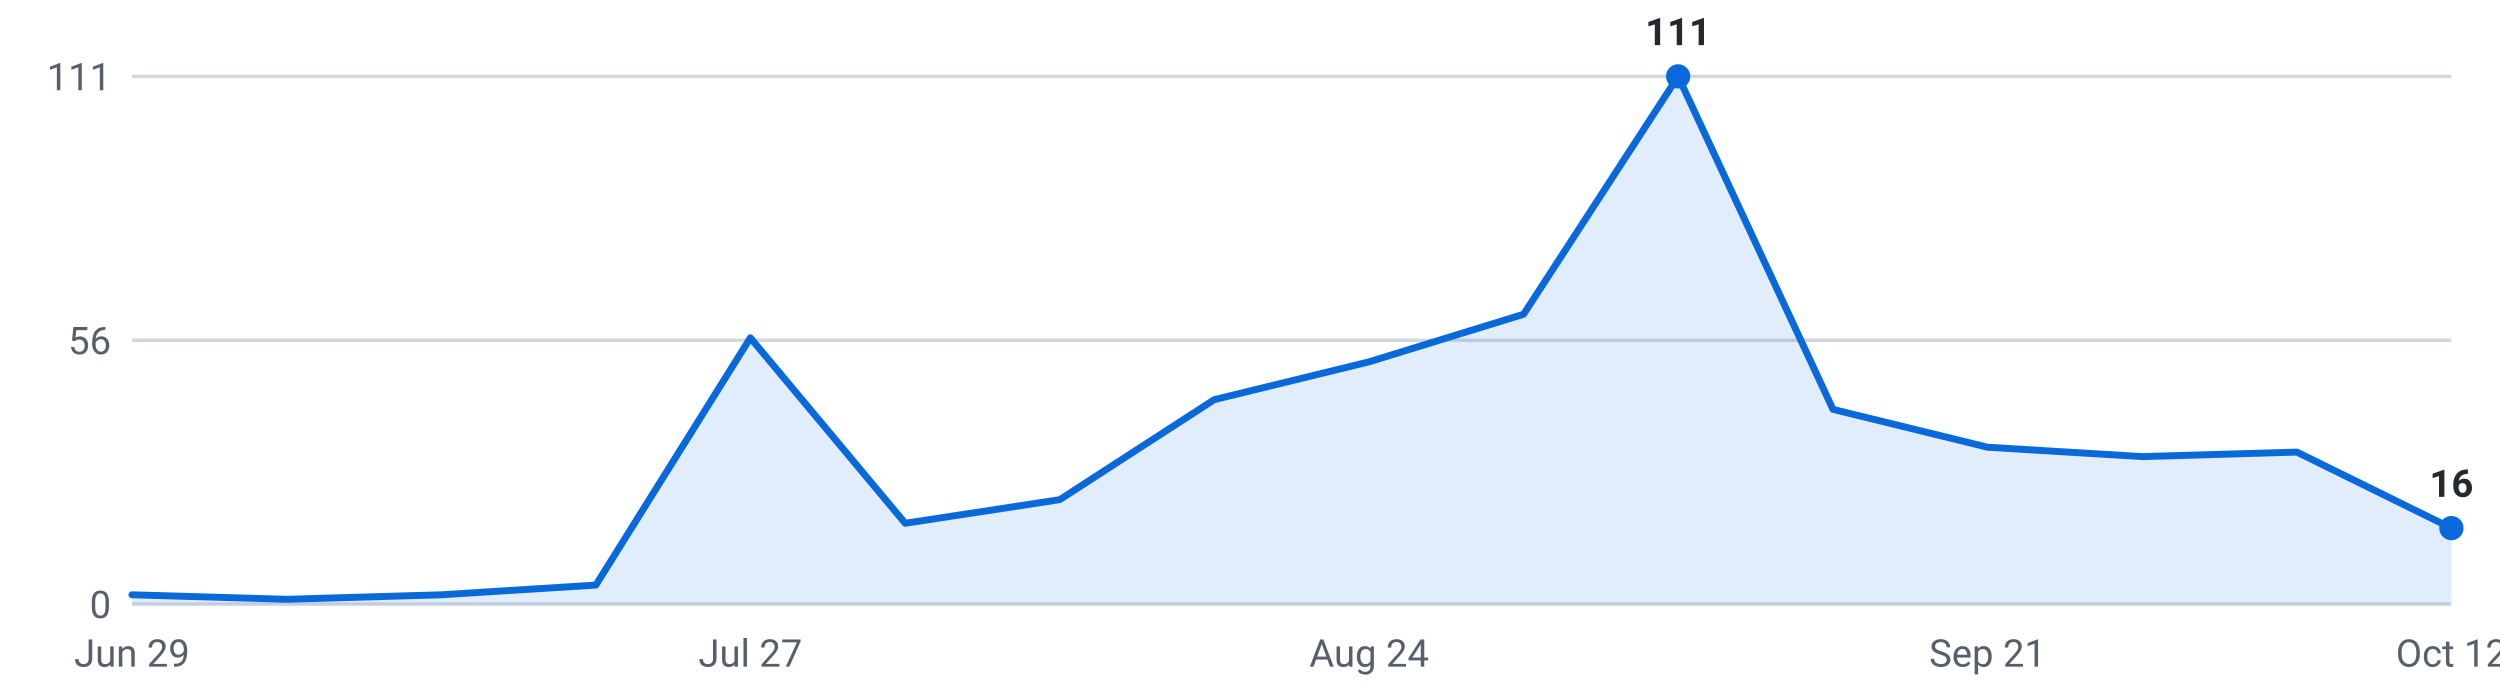
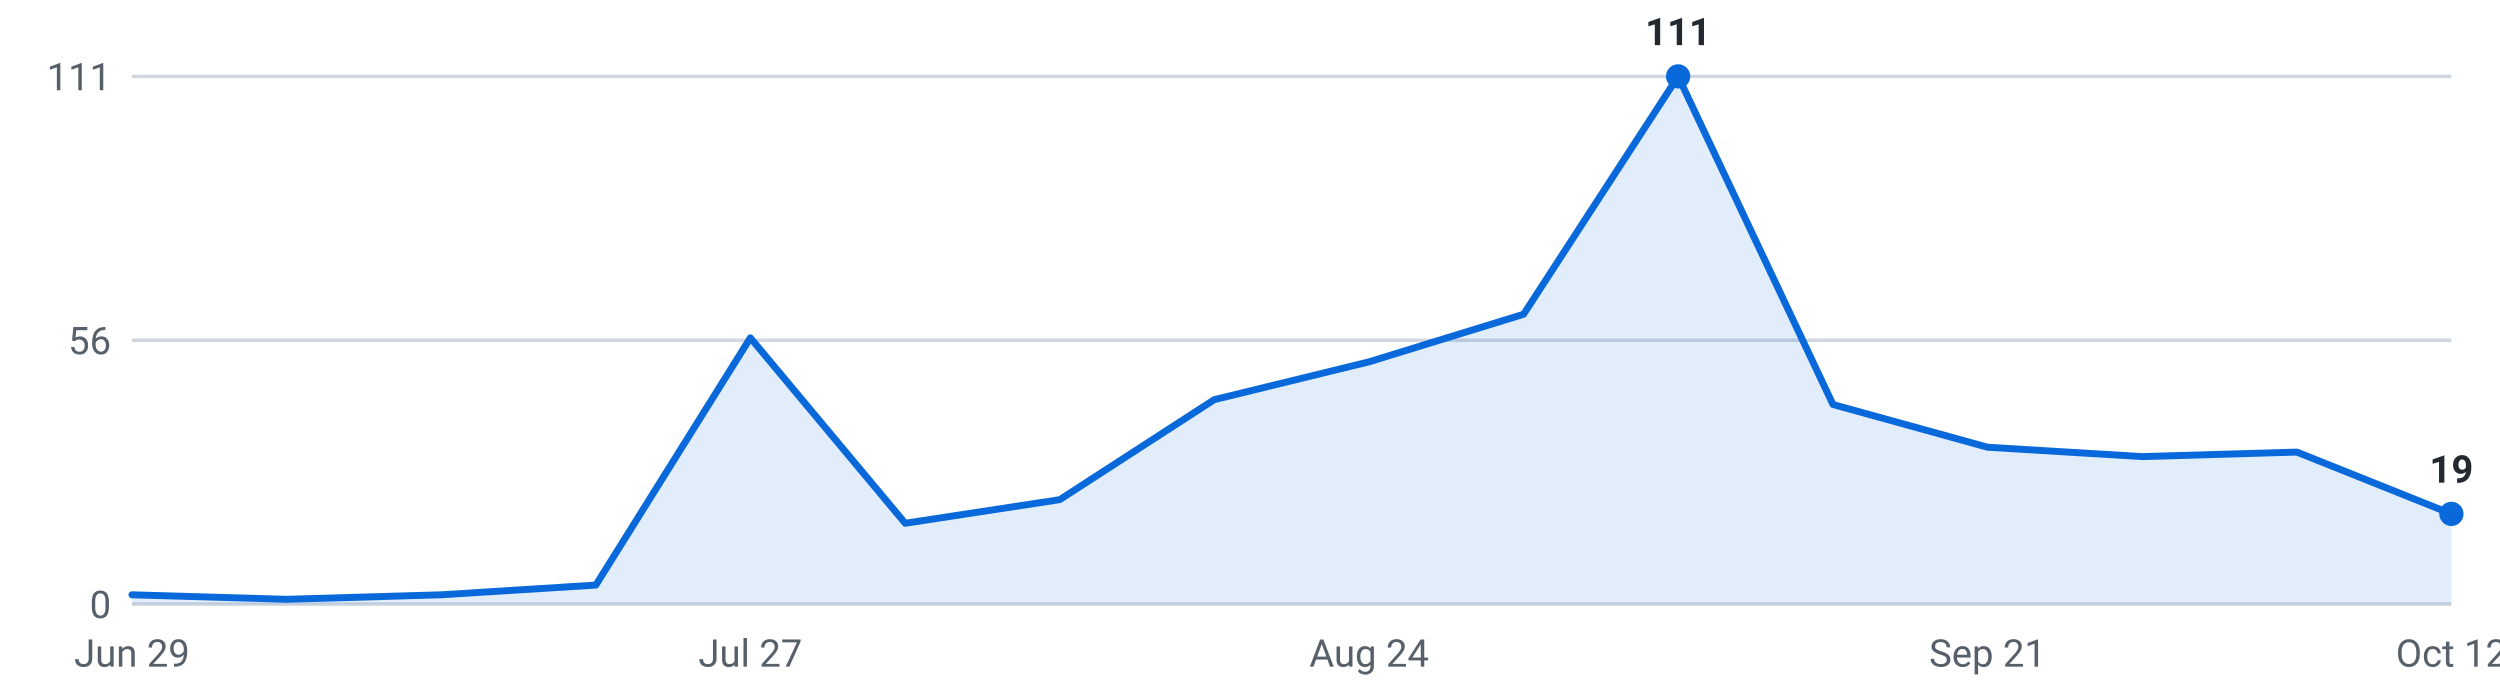
<svg xmlns="http://www.w3.org/2000/svg" viewBox="0 0 720 200" width="720" height="200" role="img" aria-label="Internships posted per week, last 16 weeks">
  <g font-family="-apple-system,Segoe UI,Roboto,sans-serif" font-size="11">
    <line x1="38" y1="174.0" x2="706" y2="174.0" stroke="#d0d7de" stroke-width="1" />
    <text x="32" y="178.0" text-anchor="end" fill="#57606a">0</text>
    <line x1="38" y1="98.0" x2="706" y2="98.0" stroke="#d0d7de" stroke-width="1" />
    <text x="32" y="102.0" text-anchor="end" fill="#57606a">56</text>
    <line x1="38" y1="22.0" x2="706" y2="22.0" stroke="#d0d7de" stroke-width="1" />
    <text x="32" y="26.0" text-anchor="end" fill="#57606a">111</text>
-     <path d="M38.0,174 L38.0,171.3 L82.5,172.6 L127.1,171.3 L171.6,168.5 L216.1,97.3 L260.7,150.7 L305.2,143.9 L349.7,115.1 L394.3,104.2 L438.8,90.5 L483.3,22.0 L527.9,117.9 L572.4,128.8 L616.9,131.5 L661.5,130.2 L706.0,152.1 L706.0,174 Z" fill="#0969da" fill-opacity="0.12" />
-     <polyline points="38.0,171.3 82.5,172.6 127.1,171.3 171.6,168.5 216.1,97.3 260.7,150.7 305.2,143.9 349.7,115.1 394.3,104.2 438.8,90.5 483.3,22.0 527.9,117.9 572.4,128.8 616.9,131.5 661.5,130.2 706.0,152.1" fill="none" stroke="#0969da" stroke-width="2" stroke-linejoin="round" stroke-linecap="round" />
+     <path d="M38.0,174 L38.0,171.3 L82.5,172.6 L127.1,171.3 L171.6,168.5 L216.1,97.3 L260.7,150.7 L305.2,143.9 L349.7,115.1 L394.3,104.2 L438.8,90.5 L483.3,22.0 L527.9,116.5 L572.4,128.8 L616.9,131.5 L661.5,130.2 L706.0,148.0 L706.0,174 Z" fill="#0969da" fill-opacity="0.12" />
+     <polyline points="38.0,171.3 82.5,172.6 127.1,171.3 171.6,168.5 216.1,97.3 260.7,150.7 305.2,143.9 349.7,115.1 394.3,104.2 438.8,90.5 483.3,22.0 527.9,116.5 572.4,128.8 616.9,131.5 661.5,130.2 706.0,148.0" fill="none" stroke="#0969da" stroke-width="2" stroke-linejoin="round" stroke-linecap="round" />
    <circle cx="483.3" cy="22.0" r="3.5" fill="#0969da" />
    <text x="483.3" y="13.0" text-anchor="middle" fill="#24292f" font-weight="600">111</text>
-     <circle cx="706.0" cy="152.1" r="3.5" fill="#0969da" />
-     <text x="706.0" y="143.1" text-anchor="middle" fill="#24292f" font-weight="600">16</text>
+     <circle cx="706.0" cy="148.0" r="3.5" fill="#0969da" />
+     <text x="706.0" y="139.0" text-anchor="middle" fill="#24292f" font-weight="600">19</text>
    <text x="38.0" y="192" text-anchor="middle" fill="#57606a">Jun 29</text>
    <text x="216.1" y="192" text-anchor="middle" fill="#57606a">Jul 27</text>
    <text x="394.3" y="192" text-anchor="middle" fill="#57606a">Aug 24</text>
    <text x="572.4" y="192" text-anchor="middle" fill="#57606a">Sep 21</text>
    <text x="706.0" y="192" text-anchor="middle" fill="#57606a">Oct 12</text>
  </g>
</svg>
